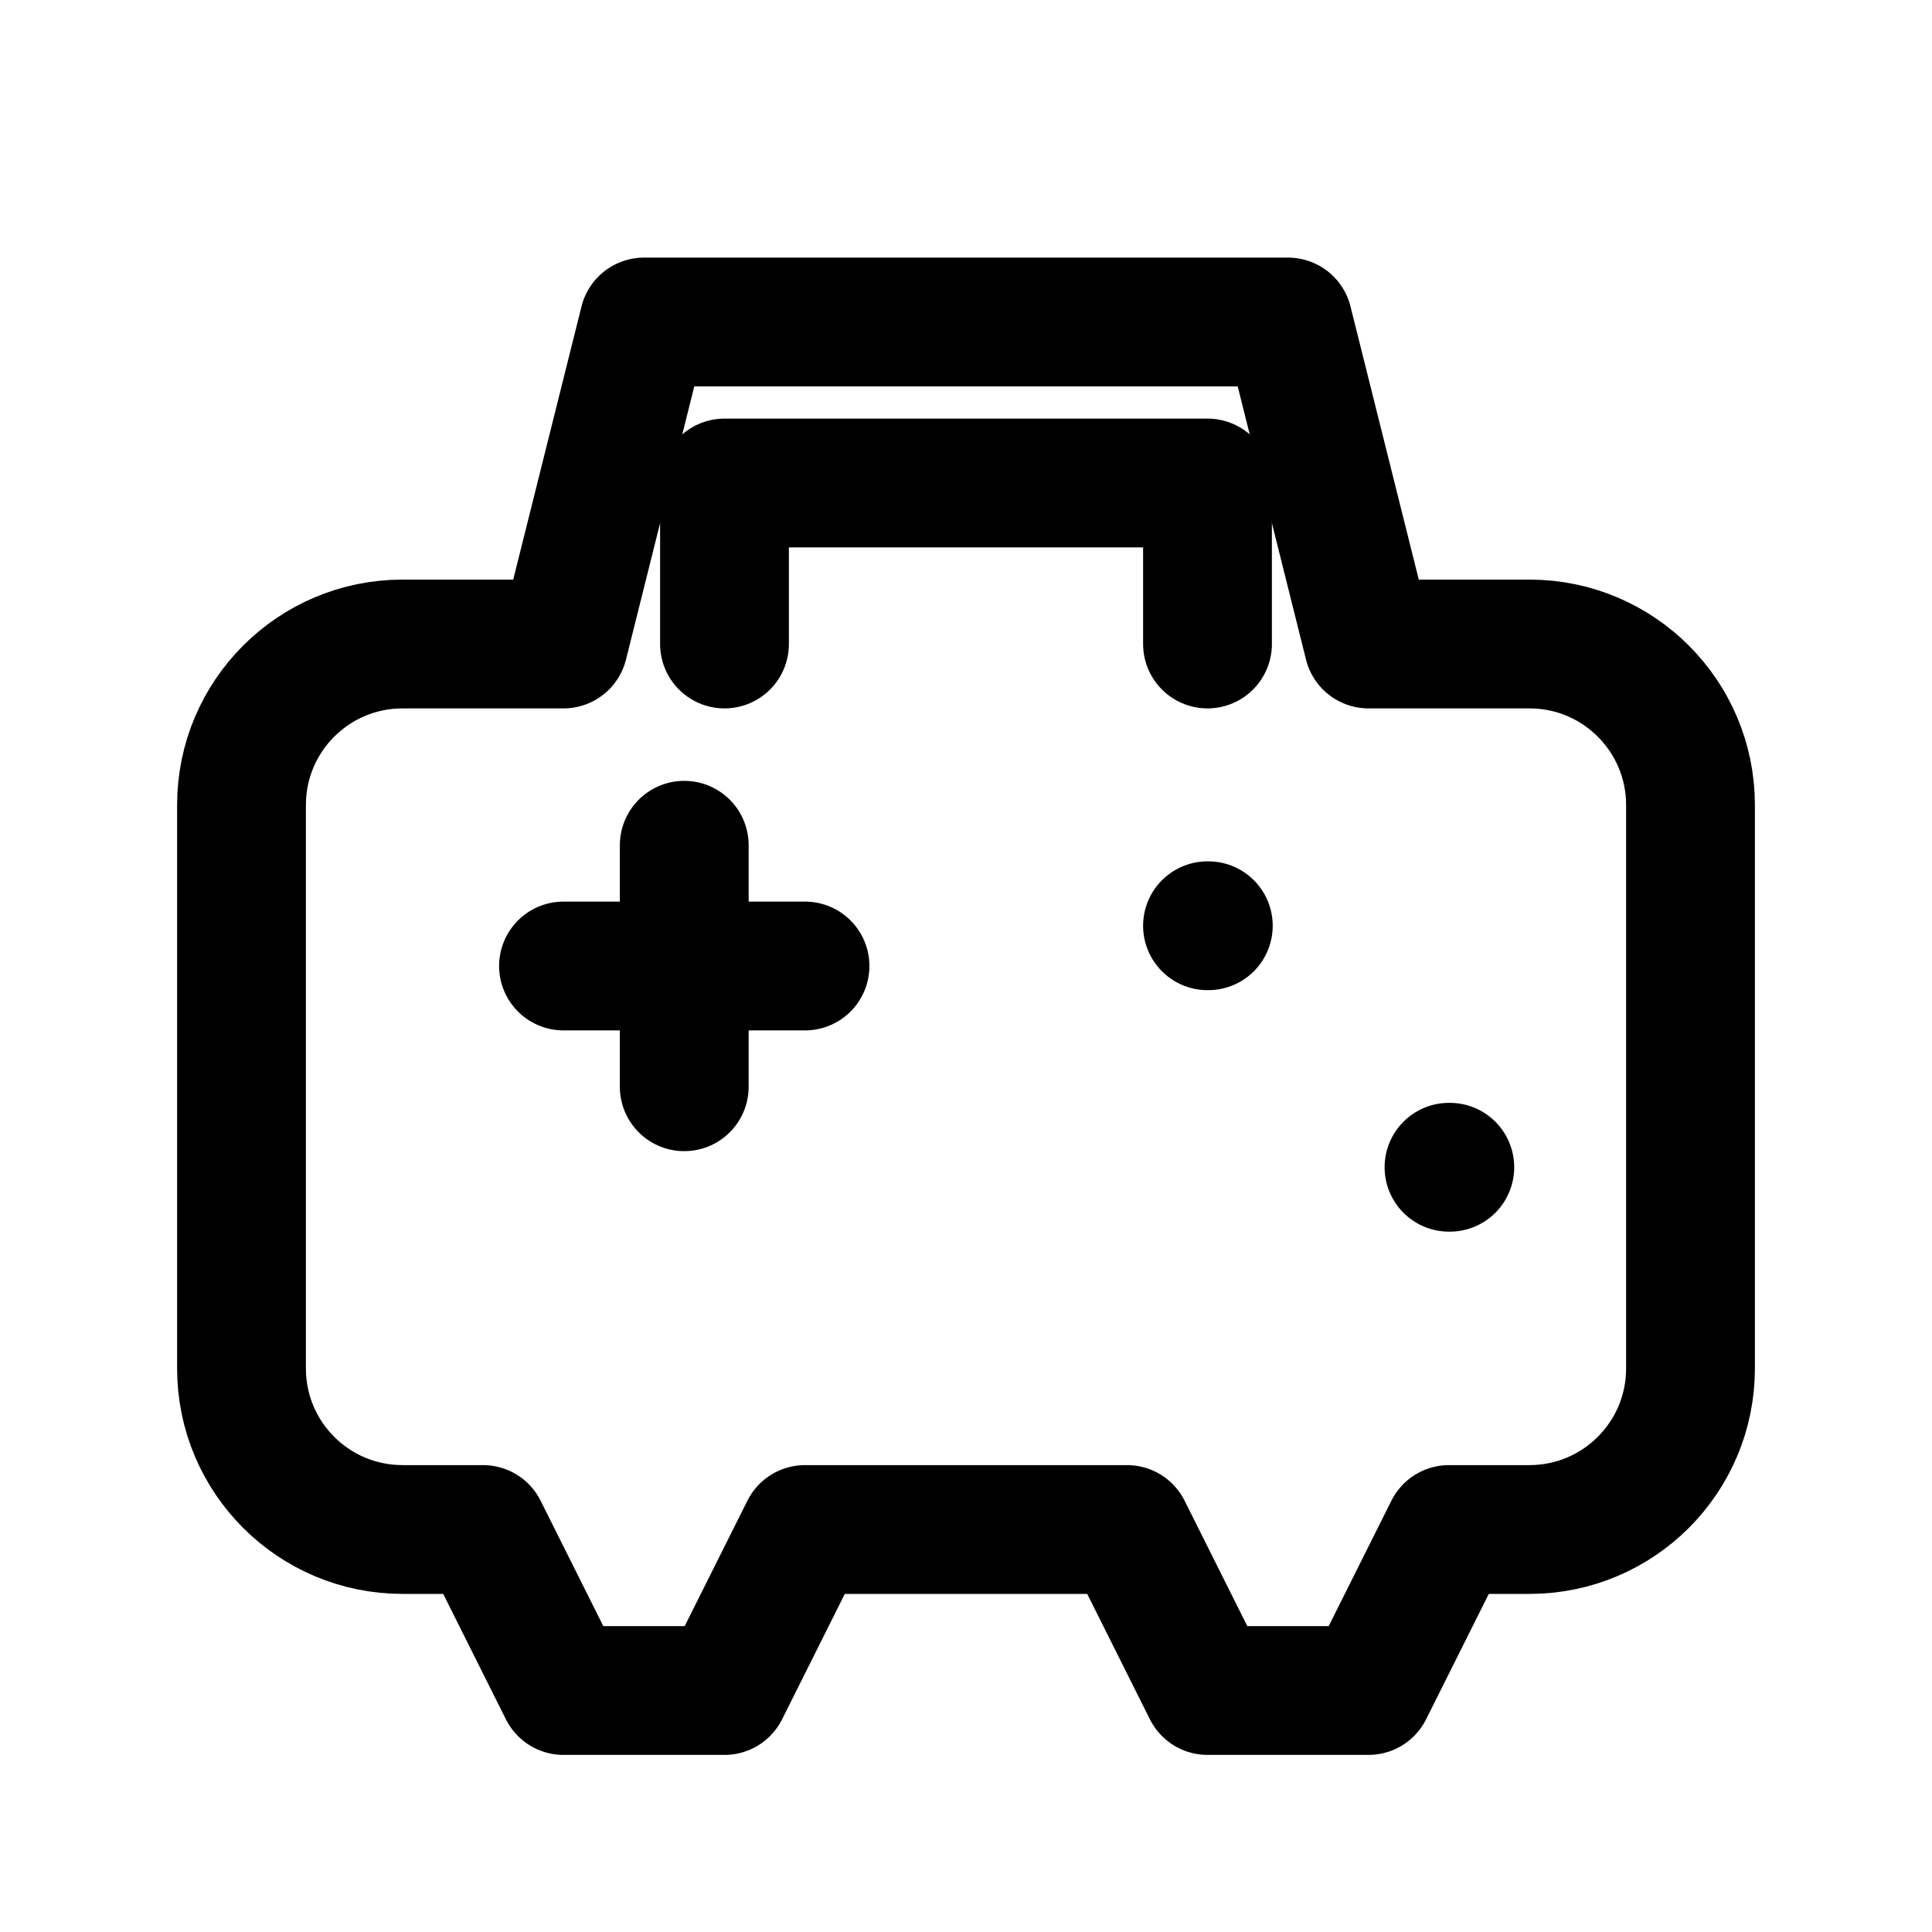
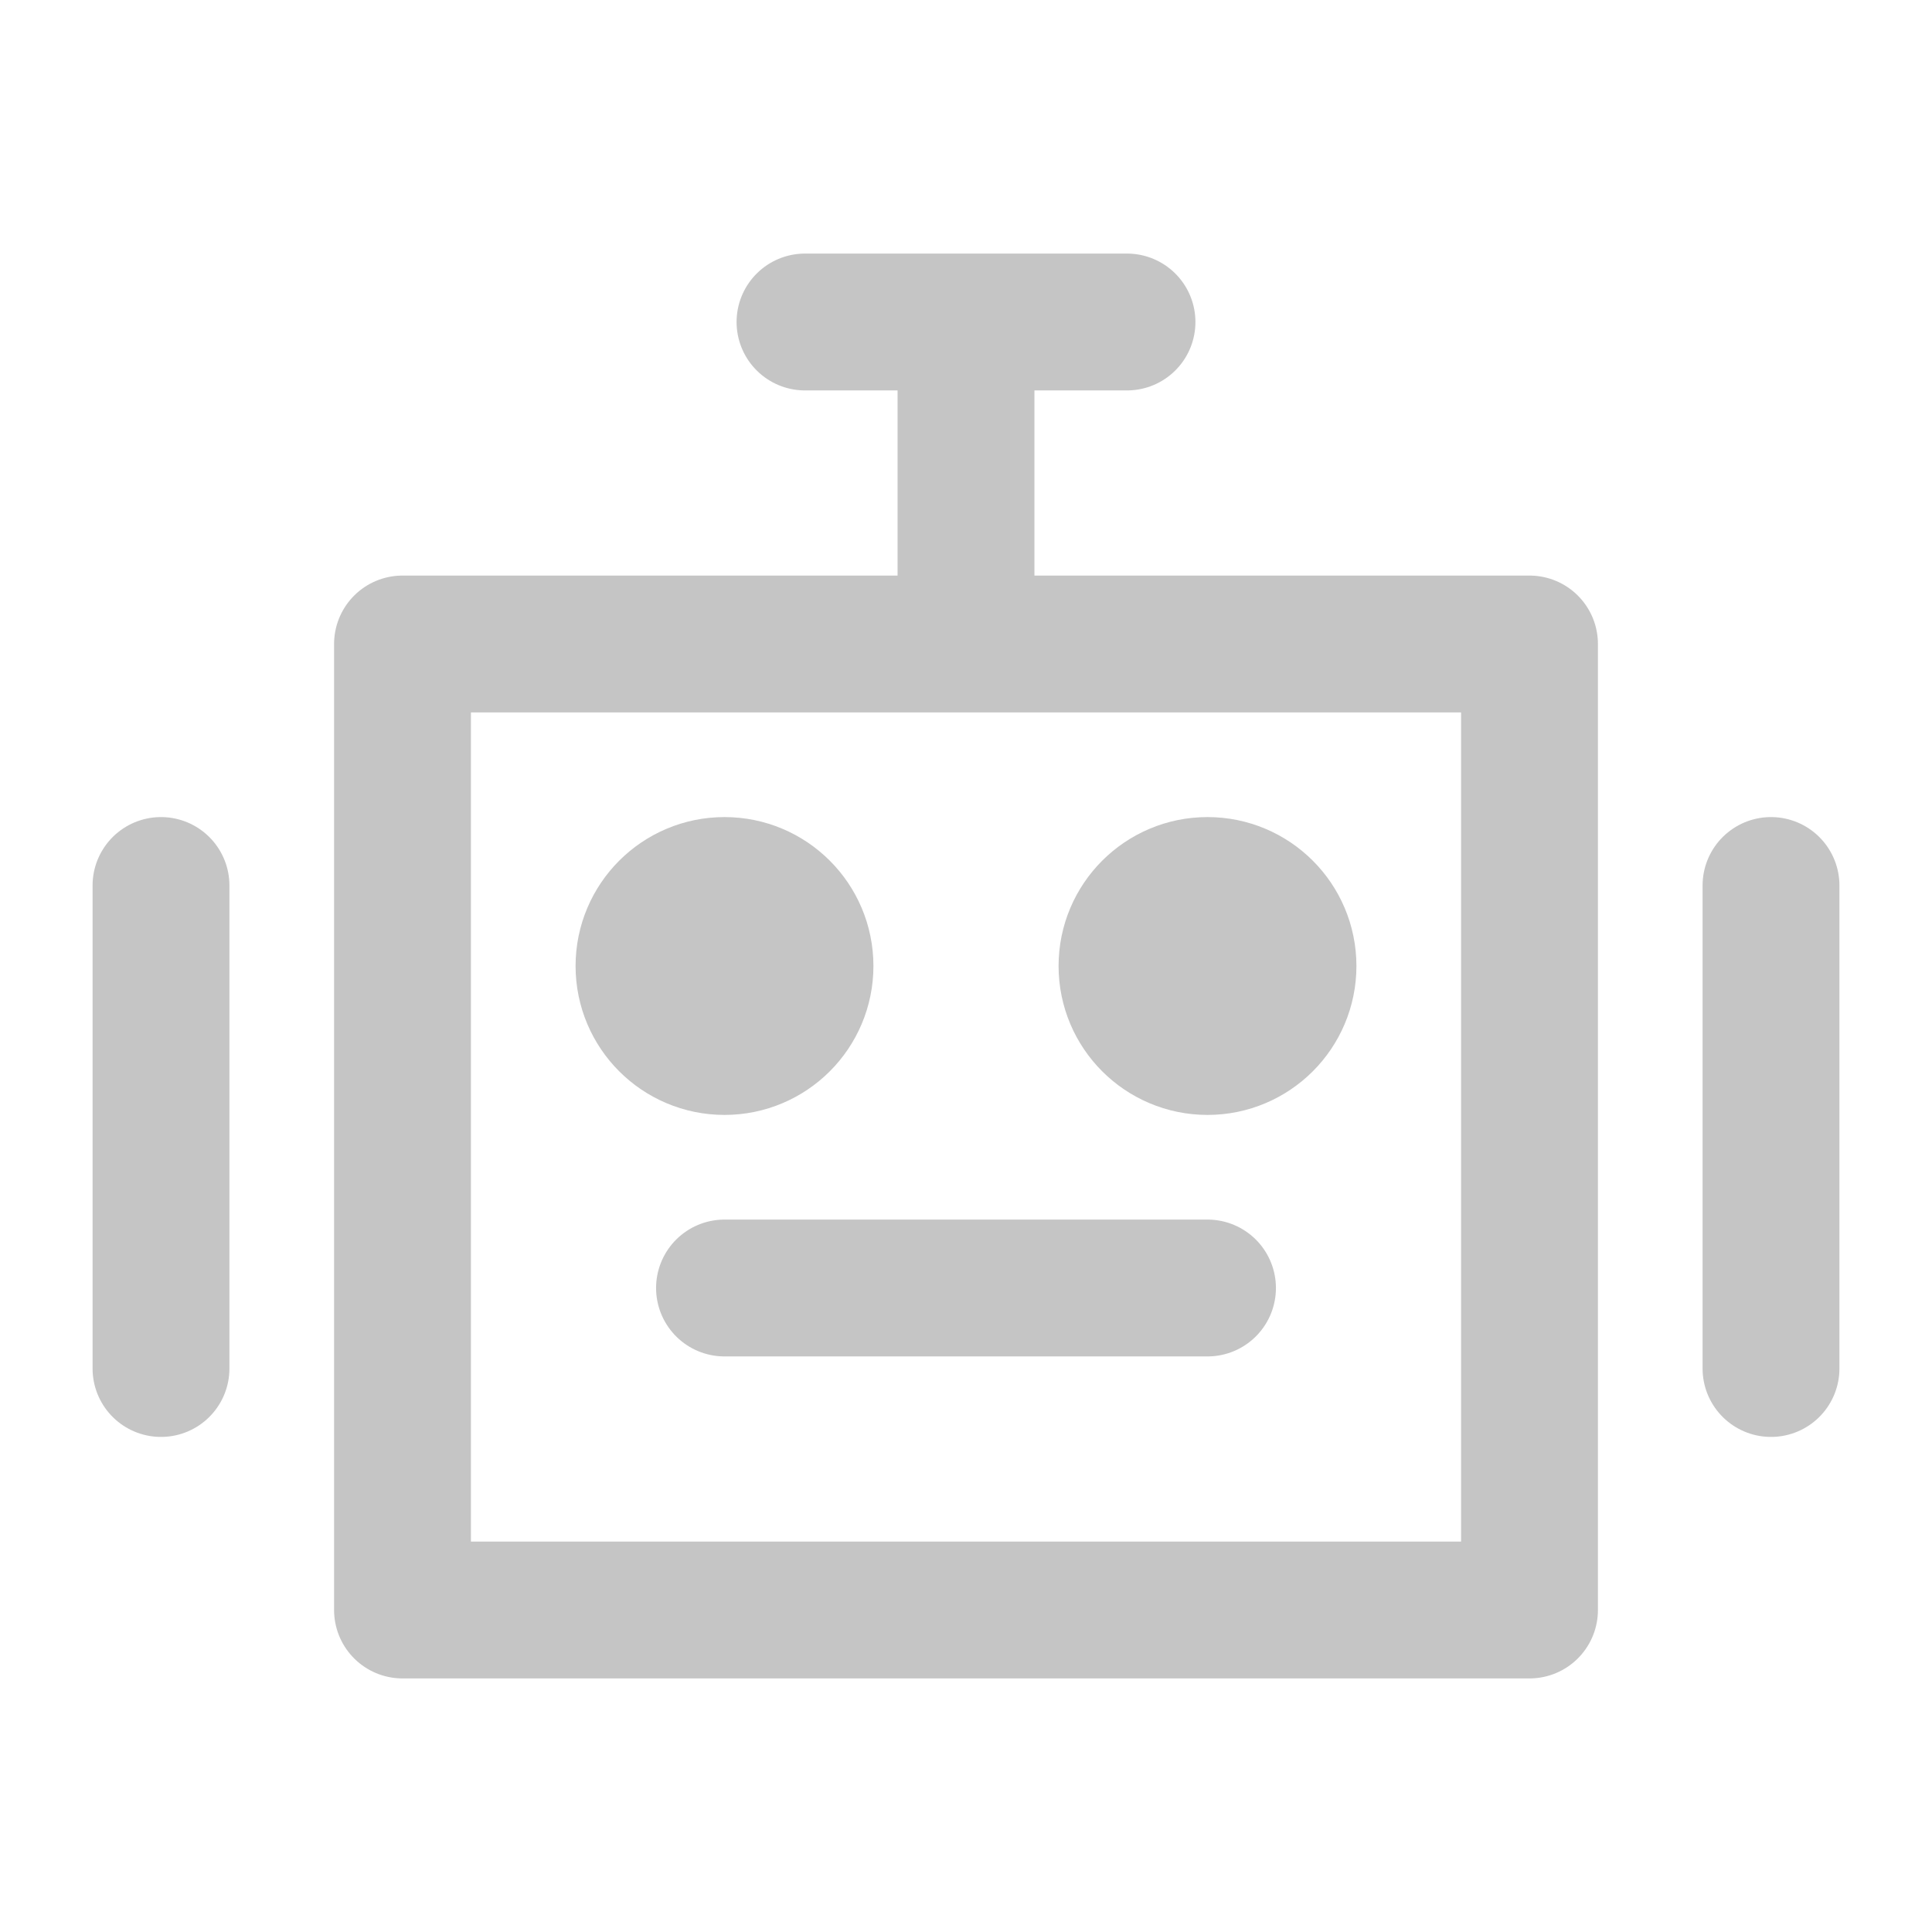
- <svg xmlns="http://www.w3.org/2000/svg" viewBox="0 0 24 24" fill="none" stroke="currentColor" stroke-width="1.6" stroke-linecap="round" stroke-linejoin="round">
-   <path d="M8 4h8l1 4h2a2 2 0 0 1 2 2v7a2 2 0 0 1-2 2h-1l-1 2h-2l-1-2h-4l-1 2H7l-1-2H5a2 2 0 0 1-2-2v-7a2 2 0 0 1 2-2h2l1-4Z" />
-   <path d="M9 8V6h6v2M7 12h3M8.5 10.5v3M15 11.5h.01M18 14.5h.01" />
+ <svg xmlns="http://www.w3.org/2000/svg" width="24" height="24" viewBox="0 0 24 24" fill="none" stroke="#c5c5c5" stroke-width="1.7" stroke-linecap="round" stroke-linejoin="round">
+   <path d="M5 8h14v12H5zM12 8V4M10 4h4M2 11v6M22 11v6M9 16h6" />
+   <circle cx="9" cy="12" r="1" fill="#c5c5c5" />
+   <circle cx="15" cy="12" r="1" fill="#c5c5c5" />
</svg>
